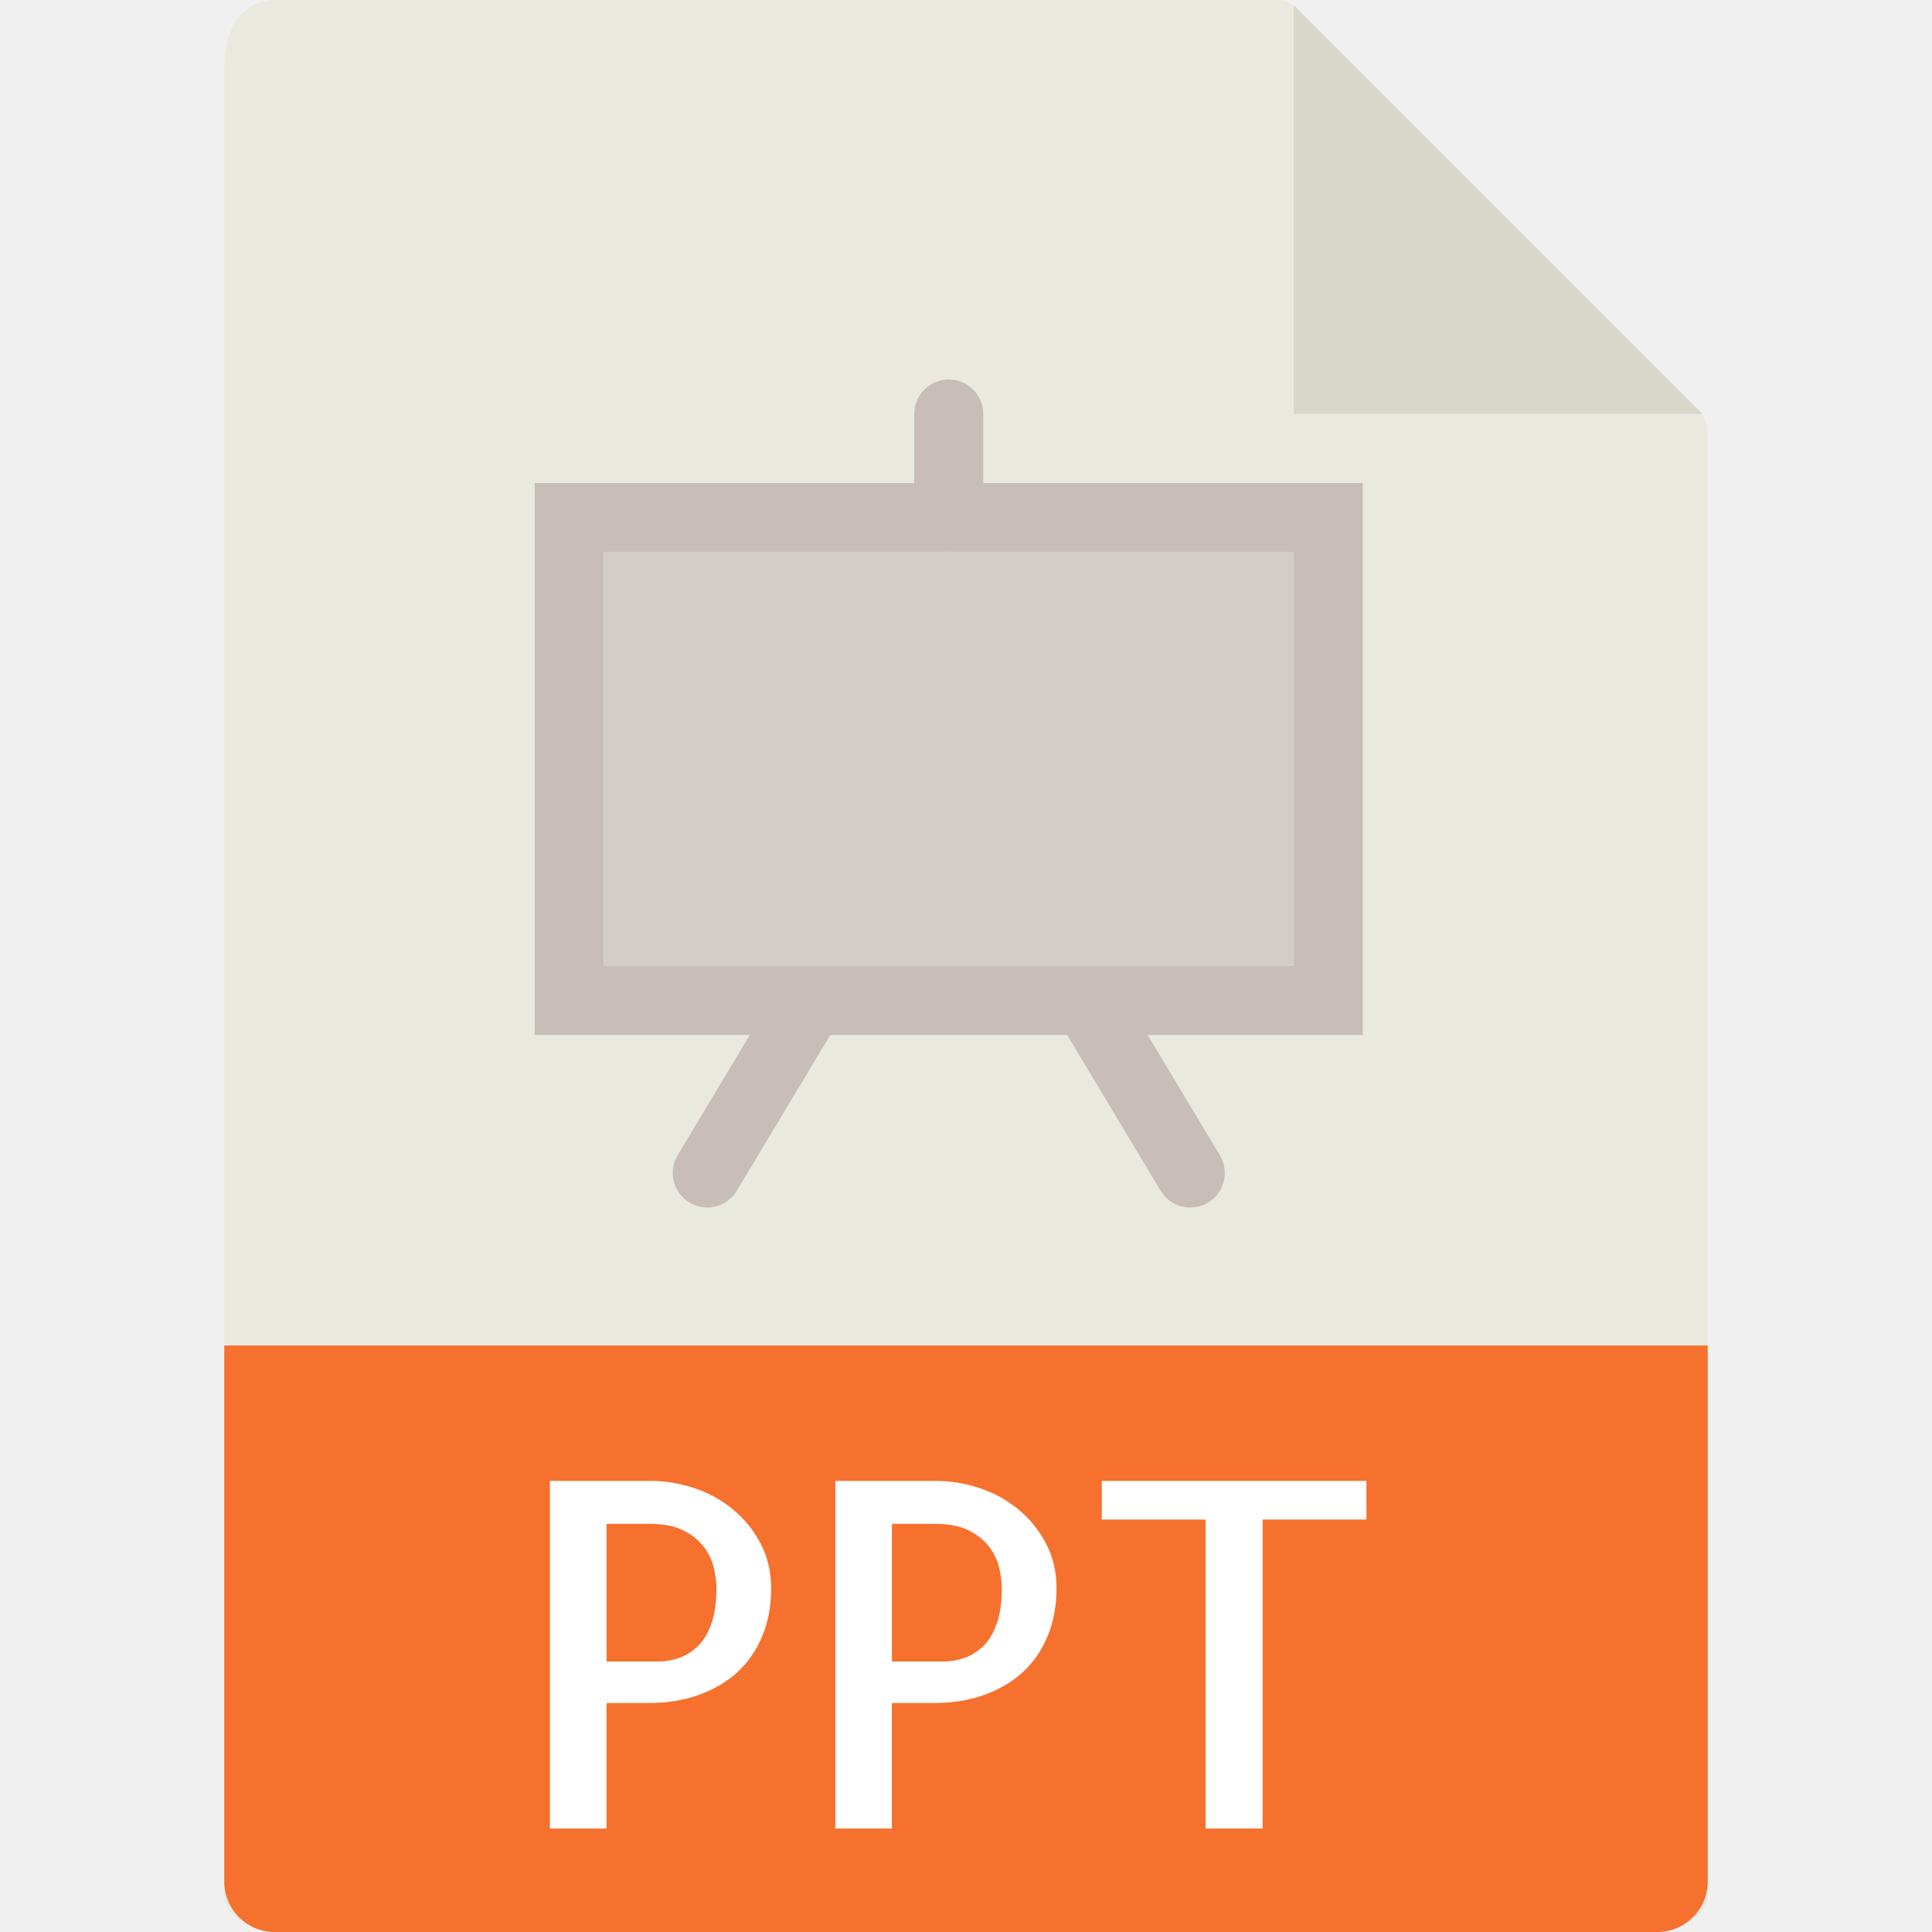
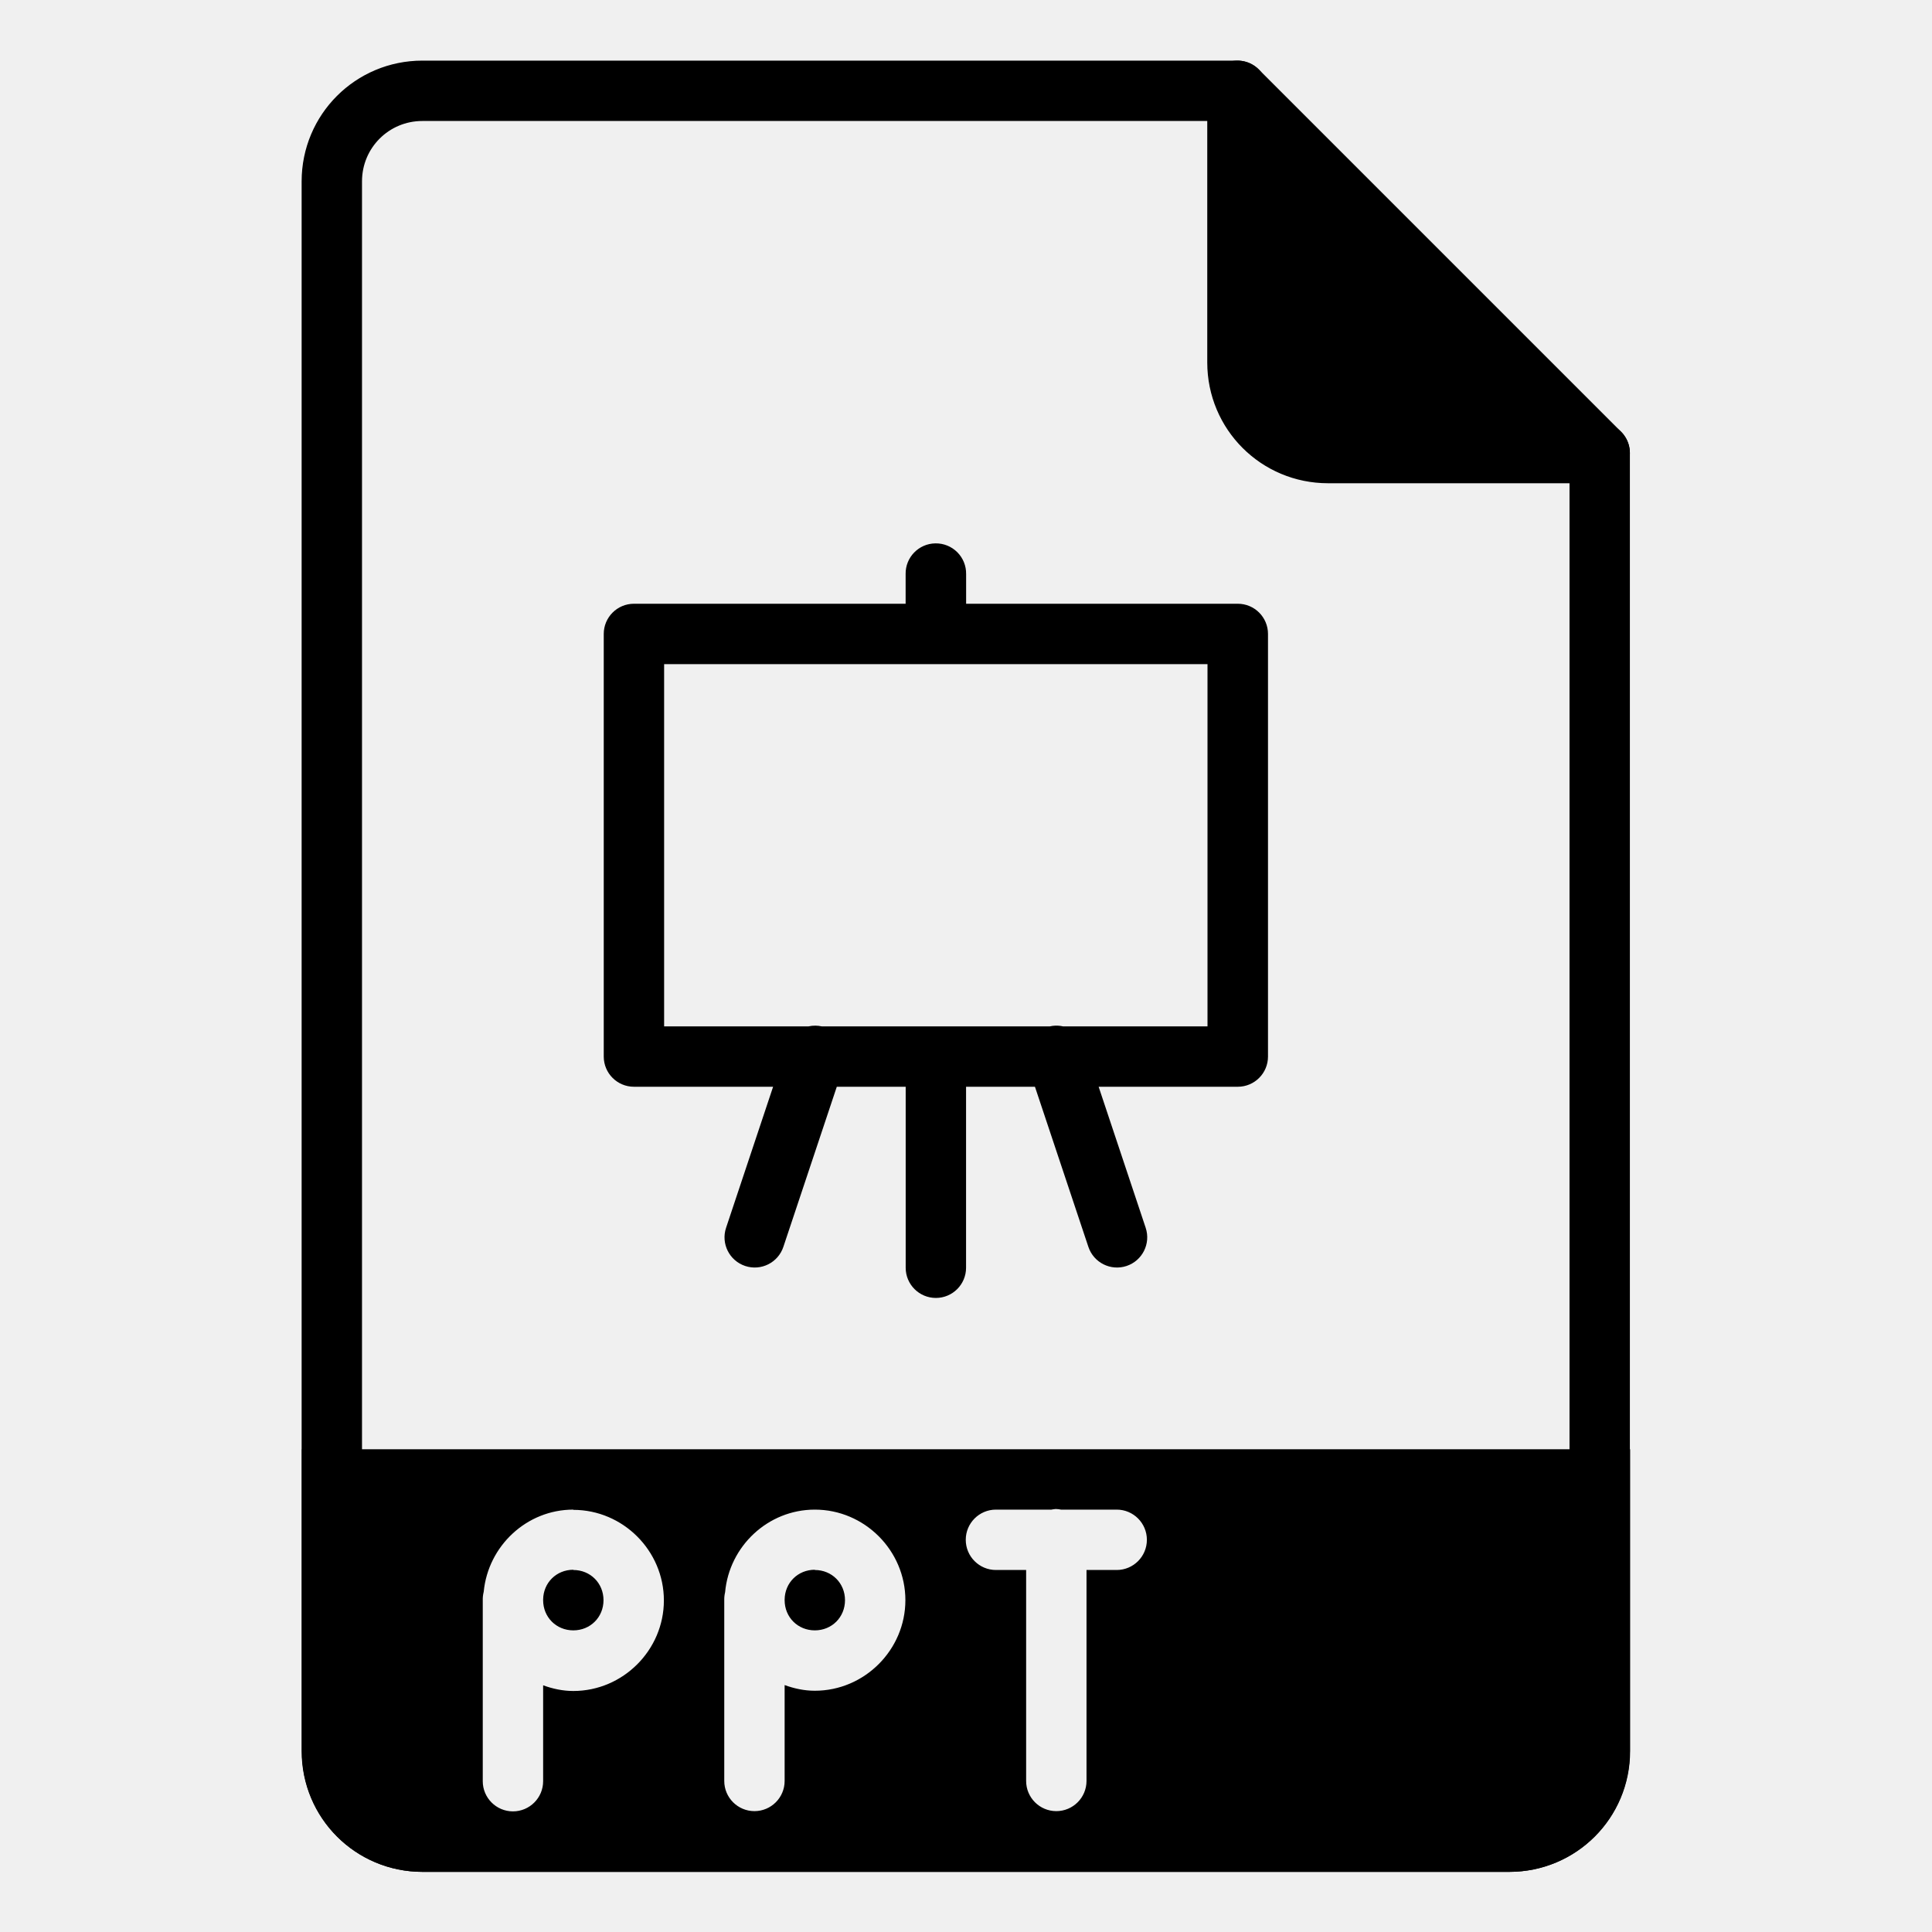
- <svg xmlns="http://www.w3.org/2000/svg" version="1.1" id="Capa_1" x="0px" y="0px" viewBox="0 0 56 56" style="enable-background:new 0 0 56 56;" xml:space="preserve">
-   <g>
-     <path style="fill:#E9E9E0;" d="M36.985,0H7.963C7.155,0,6.5,0.655,6.5,1.926V55c0,0.345,0.655,1,1.463,1h40.074   c0.808,0,1.463-0.655,1.463-1V12.978c0-0.696-0.093-0.92-0.257-1.085L37.607,0.257C37.442,0.093,37.218,0,36.985,0z" />
-     <polygon style="fill:#D9D7CA;" points="37.5,0.151 37.5,12 49.349,12  " />
-     <path style="fill:#F6712E;" d="M48.037,56H7.963C7.155,56,6.5,55.345,6.5,54.537V39h43v15.537C49.5,55.345,48.845,56,48.037,56z" />
-     <g>
-       <path style="fill:#FFFFFF;" d="M17.581,53H15.94V42.924h2.898c0.428,0,0.852,0.068,1.271,0.205    c0.419,0.137,0.795,0.342,1.128,0.615c0.333,0.273,0.602,0.604,0.807,0.991s0.308,0.822,0.308,1.306    c0,0.511-0.087,0.973-0.26,1.388c-0.173,0.415-0.415,0.764-0.725,1.046c-0.31,0.282-0.684,0.501-1.121,0.656    s-0.921,0.232-1.449,0.232h-1.217V53z M17.581,44.168v3.992h1.504c0.2,0,0.398-0.034,0.595-0.103    c0.196-0.068,0.376-0.18,0.54-0.335s0.296-0.371,0.396-0.649c0.1-0.278,0.15-0.622,0.15-1.032c0-0.164-0.023-0.354-0.068-0.567    c-0.046-0.214-0.139-0.419-0.28-0.615c-0.142-0.196-0.34-0.36-0.595-0.492c-0.255-0.132-0.593-0.198-1.012-0.198H17.581z" />
-       <path style="fill:#FFFFFF;" d="M25.853,53h-1.641V42.924h2.898c0.428,0,0.852,0.068,1.271,0.205    c0.419,0.137,0.795,0.342,1.128,0.615c0.333,0.273,0.602,0.604,0.807,0.991s0.308,0.822,0.308,1.306    c0,0.511-0.087,0.973-0.26,1.388c-0.173,0.415-0.415,0.764-0.725,1.046c-0.31,0.282-0.684,0.501-1.121,0.656    s-0.921,0.232-1.449,0.232h-1.217V53z M25.853,44.168v3.992h1.504c0.2,0,0.398-0.034,0.595-0.103    c0.196-0.068,0.376-0.18,0.54-0.335s0.296-0.371,0.396-0.649c0.1-0.278,0.15-0.622,0.15-1.032c0-0.164-0.023-0.354-0.068-0.567    c-0.046-0.214-0.139-0.419-0.28-0.615c-0.142-0.196-0.34-0.36-0.595-0.492c-0.255-0.132-0.593-0.198-1.012-0.198H25.853z" />
-       <path style="fill:#FFFFFF;" d="M39.606,42.924v1.121h-3.008V53h-1.654v-8.955h-3.008v-1.121H39.606z" />
-     </g>
-     <path style="fill:#C8BDB8;" d="M39.5,30h-24V14h24V30z M17.5,28h20V16h-20V28z" />
-     <path style="fill:#C8BDB8;" d="M20.499,35c-0.175,0-0.353-0.046-0.514-0.143c-0.474-0.284-0.627-0.898-0.343-1.372l3-5   c0.284-0.474,0.898-0.627,1.372-0.343c0.474,0.284,0.627,0.898,0.343,1.372l-3,5C21.17,34.827,20.839,35,20.499,35z" />
-     <path style="fill:#C8BDB8;" d="M34.501,35c-0.34,0-0.671-0.173-0.858-0.485l-3-5c-0.284-0.474-0.131-1.088,0.343-1.372   c0.474-0.283,1.088-0.131,1.372,0.343l3,5c0.284,0.474,0.131,1.088-0.343,1.372C34.854,34.954,34.676,35,34.501,35z" />
-     <path style="fill:#C8BDB8;" d="M27.5,16c-0.552,0-1-0.447-1-1v-3c0-0.553,0.448-1,1-1s1,0.447,1,1v3C28.5,15.553,28.052,16,27.5,16   z" />
-     <rect x="17.5" y="16" style="fill:#D3CCC9;" width="20" height="12" />
+ <svg xmlns="http://www.w3.org/2000/svg" width="32" height="32" viewBox="0 0 32 32">
+   <g transform="translate(0 -1020.362)">
+     <path fill="none" stroke="#000" stroke-linecap="round" stroke-linejoin="round" d="m 26.496,1027.866 0,21.5 c 0,0.831 -0.669,1.5 -1.5,1.5 l -18,0 c -0.831,0 -1.5,-0.669 -1.5,-1.5 l 0,-26 c 0,-0.831 0.669,-1.5 1.5,-1.5 l 13.5,0 z" />
+     <path fill-rule="evenodd" style="line-height:normal;text-indent:0;text-align:start;text-decoration-line:none;text-decoration-style:solid;text-decoration-color:#000;text-transform:none;block-progression:tb;isolation:auto;mix-blend-mode:normal" d="M 15.492,1029.362 A 0.5,0.5 0 0 0 15,1029.87 l 0,0.492 -4.5,0 a 0.5,0.5 0 0 0 -0.5,0.5 l 0,7 a 0.5,0.5 0 0 0 0.5,0.5 l 2.305,0 -0.779,2.336 a 0.5,0.5 0 0 0 0.949,0.316 l 0.885,-2.652 1.141,0 a 0.5,0.5 0 0 0 0,0 l 0,2.998 a 0.5,0.5 0 1 0 1,0 l 0,-2.998 a 0.5,0.5 0 0 0 0,-0 l 1.141,0 0.885,2.652 a 0.5,0.5 0 0 0 0.949,-0.316 l -0.779,-2.336 2.305,0 a 0.5,0.5 0 0 0 0.5,-0.5 l 0,-7 a 0.5,0.5 0 0 0 -0.5,-0.5 l -4.5,0 0,-0.492 a 0.5,0.5 0 0 0 -0.508,-0.508 z m -4.492,2 9,0 0,6 -2.393,0 a 0.5,0.5 0 0 0 -0.129,-0.012 0.5,0.5 0 0 0 -0.09,0.012 l -3.777,0 a 0.5,0.5 0 0 0 -0.105,-0.012 0.5,0.5 0 0 0 -0.115,0.012 l -2.391,0 0,-6 z" color="#000" font-family="sans-serif" font-weight="400" overflow="visible" white-space="normal" />
+     <path d="M 5 24.004 L 5 26.004 L 5 28.004 L 5 29.004 C 5 30.112 5.892 31.004 7 31.004 L 25 31.004 C 26.108 31.004 27 30.112 27 29.004 L 27 28.004 L 27 26.004 L 27 24.004 L 25 24.004 L 7 24.004 L 5 24.004 z M 17.488 24.994 A 0.5 0.5 0 0 1 17.574 25.004 L 18.496 25.004 A 0.5 0.5 0 1 1 18.496 26.004 L 17.996 26.004 L 17.996 29.498 A 0.5 0.5 0 1 1 16.996 29.498 L 16.996 26.004 L 16.496 26.004 A 0.5 0.5 0 1 1 16.496 25.004 L 17.414 25.004 A 0.5 0.5 0 0 1 17.488 24.994 z M 9.496 25.004 L 9.496 25.008 C 10.319 25.008 10.996 25.685 10.996 26.508 C 10.996 27.33 10.319 28.008 9.496 28.008 C 9.32 28.008 9.153 27.971 8.996 27.914 L 8.996 29.502 A 0.5 0.5 0 1 1 7.996 29.502 L 7.996 26.508 L 7.996 26.498 A 0.5 0.5 0 0 1 8.01 26.373 C 8.01 26.373 8.011 26.363 8.012 26.363 C 8.085 25.607 8.722 25.004 9.496 25.004 z M 13.496 25.004 C 14.319 25.004 14.996 25.681 14.996 26.504 C 14.996 27.326 14.319 28.004 13.496 28.004 C 13.32 28.004 13.153 27.967 12.996 27.91 L 12.996 29.498 A 0.5 0.5 0 1 1 11.996 29.498 L 11.996 26.498 A 0.5 0.5 0 0 1 12.01 26.373 C 12.078 25.612 12.718 25.004 13.496 25.004 z M 9.496 26 C 9.216 26 8.999 26.215 8.996 26.494 L 8.996 26.504 C 8.996 26.786 9.214 27.004 9.496 27.004 C 9.778 27.004 9.996 26.786 9.996 26.504 C 9.996 26.222 9.778 26.004 9.496 26.004 L 9.496 26 z M 13.496 26 C 13.216 26 12.999 26.215 12.996 26.494 L 12.996 26.504 C 12.996 26.786 13.214 27.004 13.496 27.004 C 13.778 27.004 13.996 26.786 13.996 26.504 C 13.996 26.222 13.778 26.004 13.496 26.004 L 13.496 26 z " transform="translate(0 1020.362)" />
+     <path stroke="#000" stroke-linecap="round" stroke-linejoin="round" d="m 26.496,1027.866 -4.5,0 c -0.831,0 -1.5,-0.669 -1.5,-1.5 l 0,-4.5" />
  </g>
-   <g>
- </g>
-   <g>
- </g>
-   <g>
- </g>
-   <g>
- </g>
-   <g>
- </g>
-   <g>
- </g>
-   <g>
- </g>
-   <g>
- </g>
-   <g>
- </g>
-   <g>
- </g>
-   <g>
- </g>
-   <g>
- </g>
-   <g>
- </g>
-   <g>
- </g>
-   <g>
- </g>
</svg>
